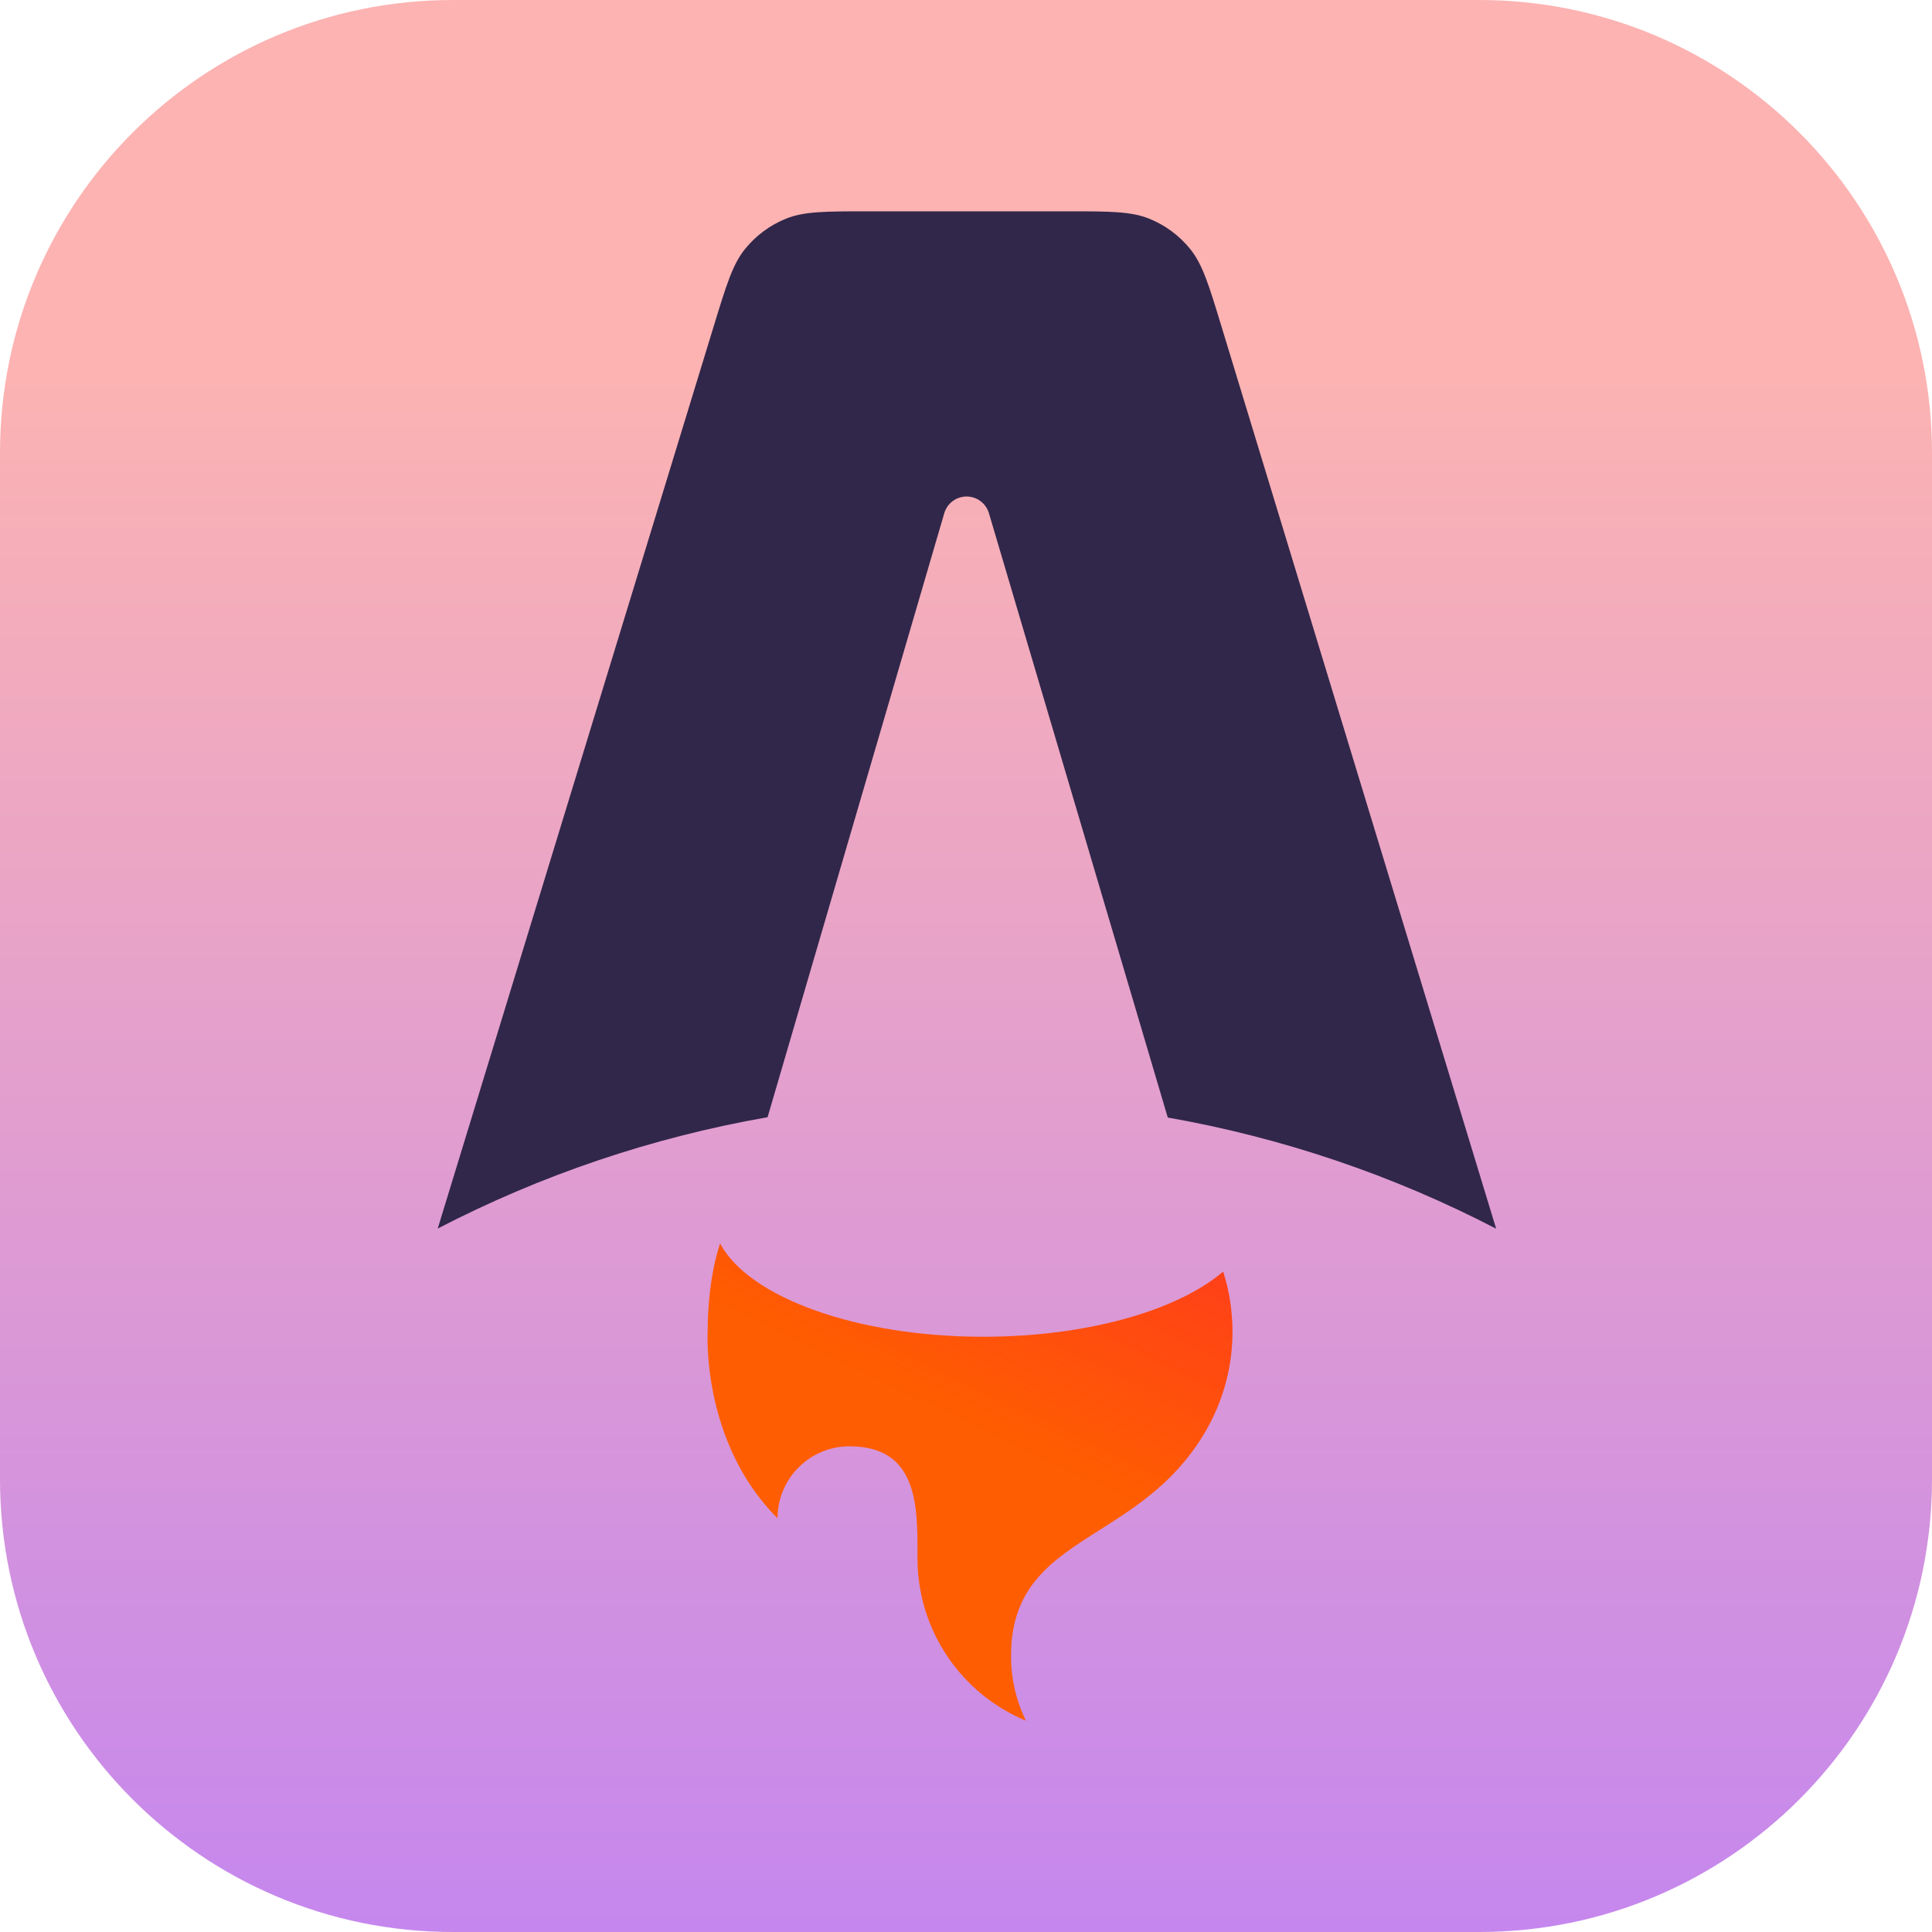
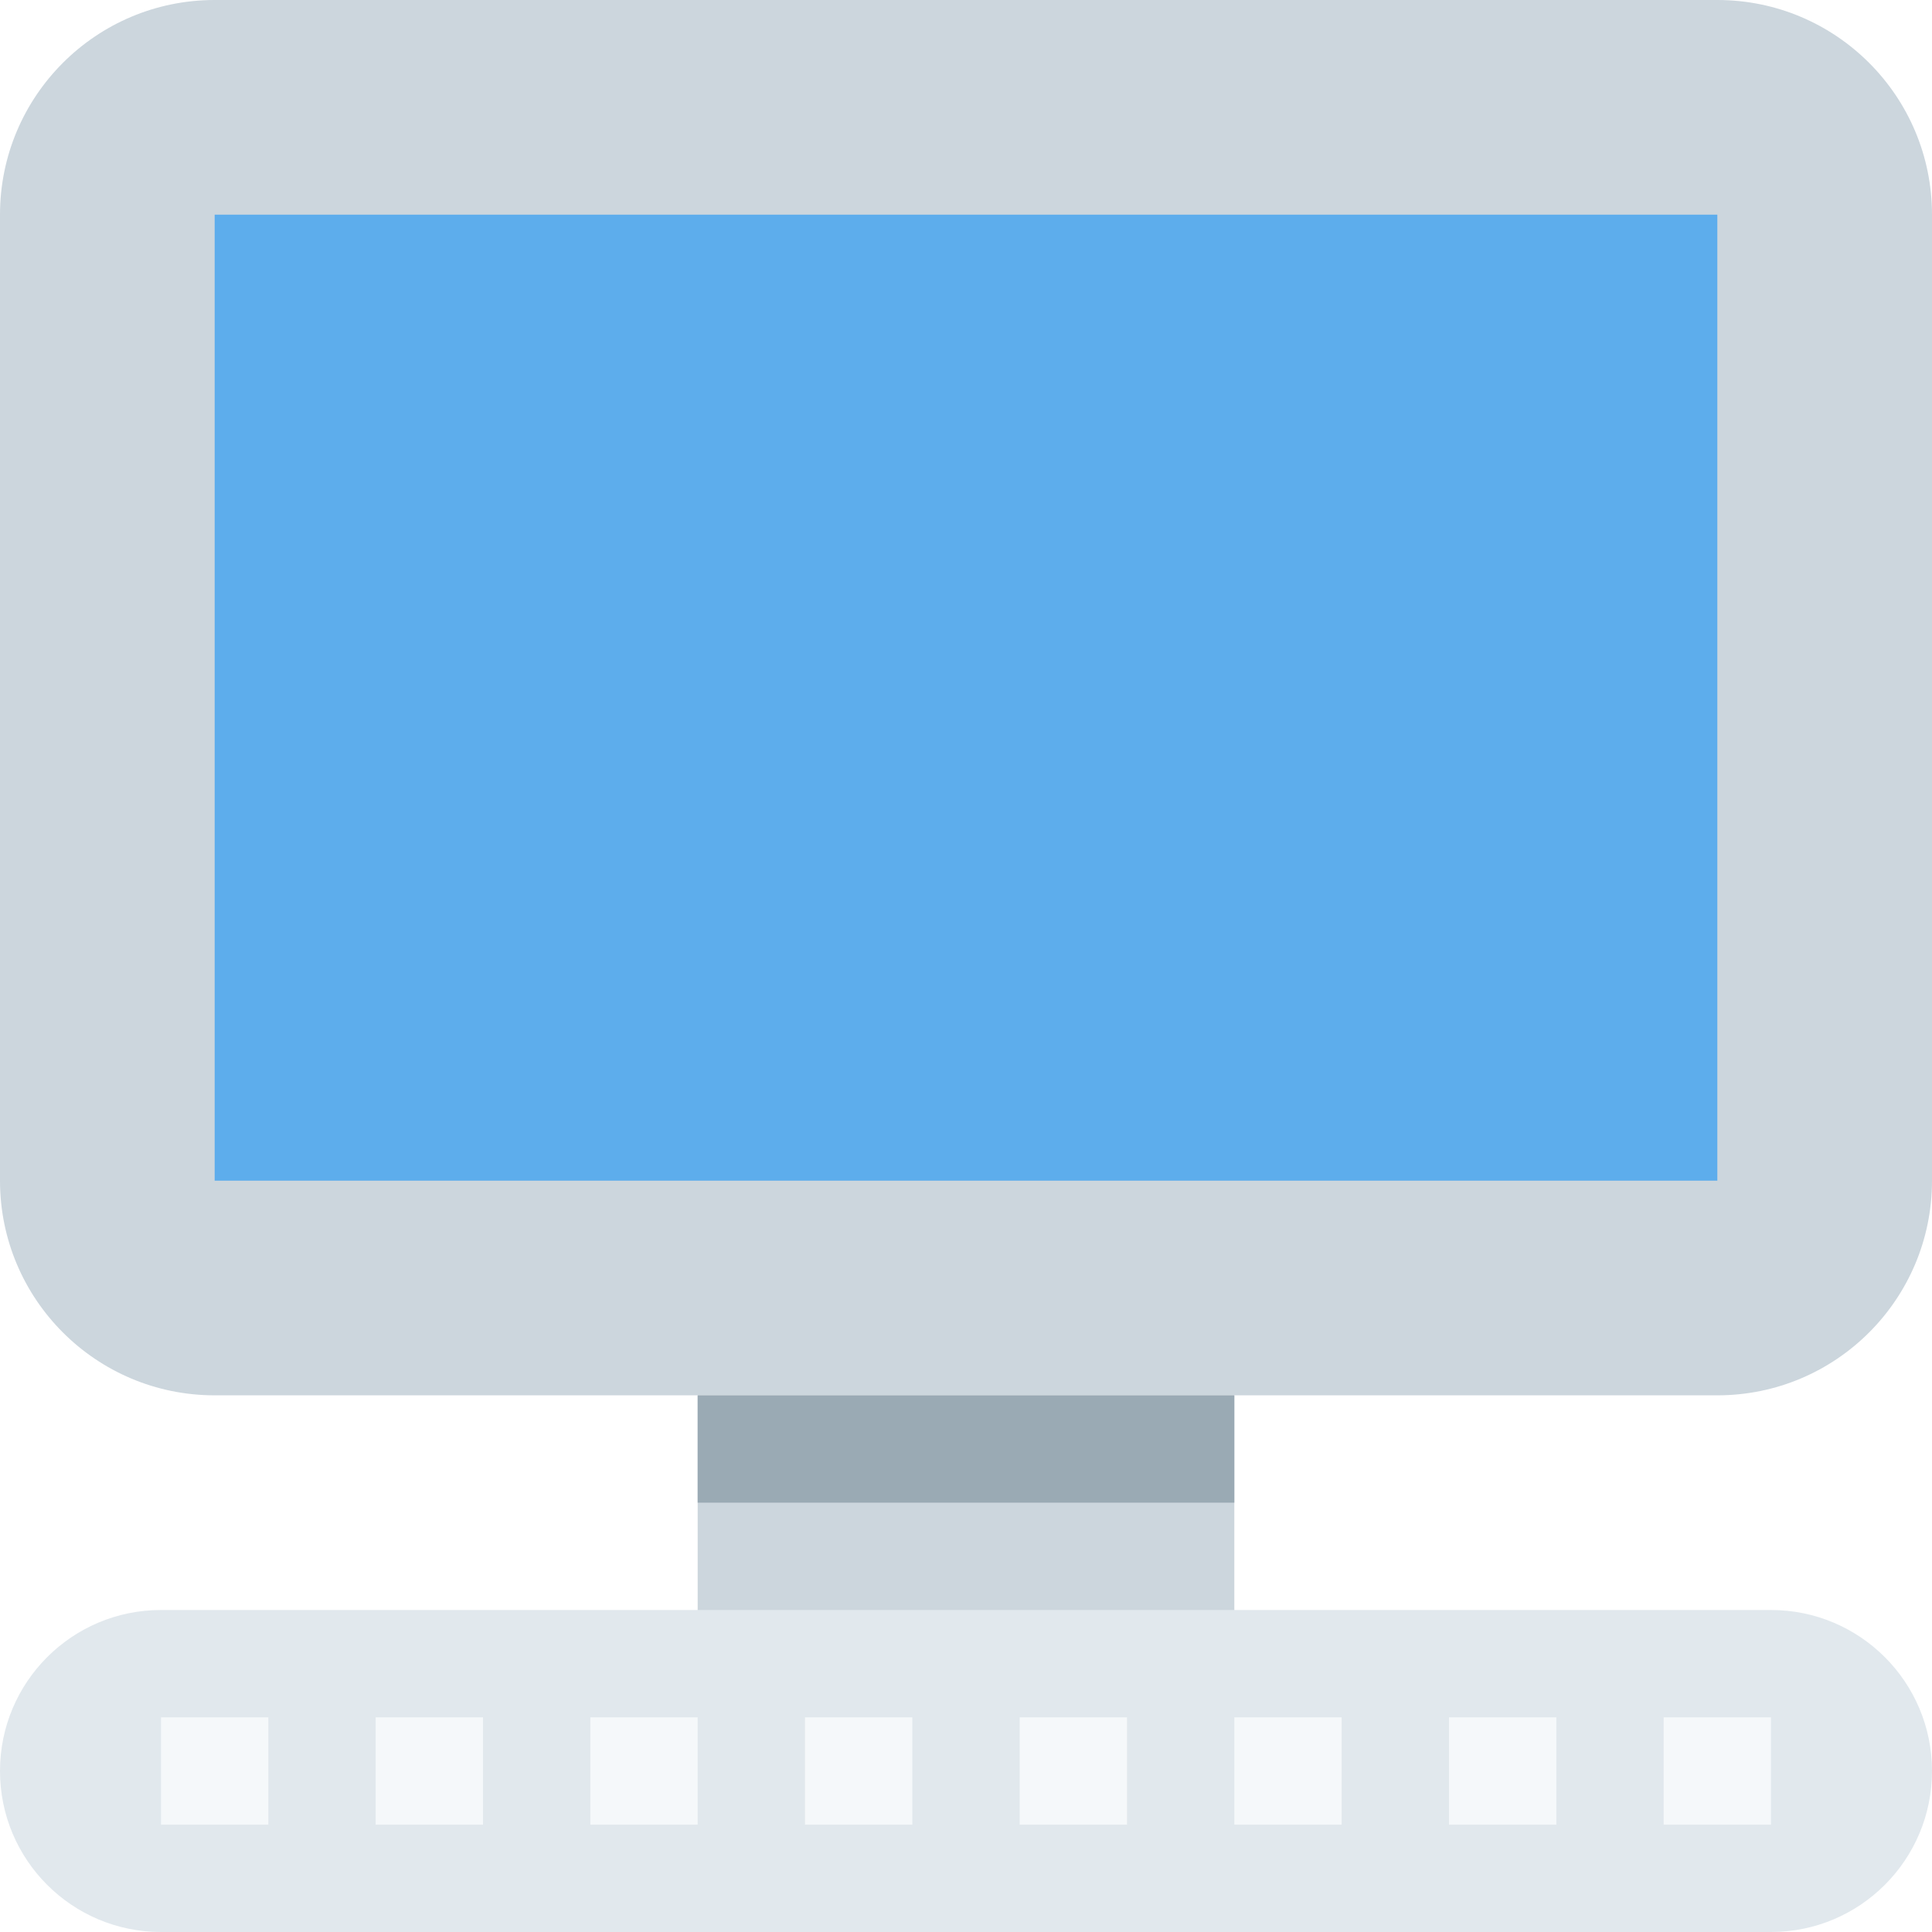
- <svg xmlns="http://www.w3.org/2000/svg" width="32" height="32" viewBox="0 0 256 256">
-   <g fill="none">
-     <rect width="256" height="256" fill="url(#skillIconsAstro0)" rx="60" />
-     <path fill="#31274A" fill-rule="evenodd" d="M157.719 33.011c1.634 2.028 2.466 4.765 4.132 10.237l36.396 119.561a151.5 151.5 0 0 0-43.513-14.732l-23.697-80.08a3.086 3.086 0 0 0-4.809-1.593c-.533.4-.922.962-1.109 1.602l-23.411 80.031A151.5 151.5 0 0 0 58 162.791l36.573-119.57c1.673-5.464 2.507-8.195 4.141-10.219a13.44 13.44 0 0 1 5.449-4.032c2.414-.97 5.27-.97 10.984-.97h26.123c5.721 0 8.581 0 10.997.972a13.45 13.45 0 0 1 5.452 4.04" clip-rule="evenodd" />
-     <path fill="#FF5D01" fill-rule="evenodd" d="M162.074 168.499c-6 5.131-17.976 8.629-31.77 8.629c-16.931 0-31.122-5.271-34.887-12.359c-1.346 4.063-1.648 8.712-1.648 11.683c0 0-.887 14.585 9.257 24.729a9.54 9.54 0 0 1 9.538-9.538c9.028 0 9.018 7.877 9.009 14.268v.57c0 9.7 5.928 18.015 14.359 21.519a19.55 19.55 0 0 1-1.966-8.572c0-9.251 5.432-12.696 11.744-16.698c5.022-3.185 10.602-6.724 14.448-13.824a26.06 26.06 0 0 0 3.145-12.454c0-2.773-.431-5.445-1.229-7.953" clip-rule="evenodd" />
-     <path fill="url(#skillIconsAstro1)" fill-rule="evenodd" d="M162.074 168.499c-6 5.131-17.976 8.629-31.77 8.629c-16.931 0-31.122-5.271-34.887-12.359c-1.346 4.063-1.648 8.712-1.648 11.683c0 0-.887 14.585 9.257 24.729a9.54 9.54 0 0 1 9.538-9.538c9.028 0 9.018 7.877 9.009 14.268v.57c0 9.7 5.928 18.015 14.359 21.519a19.55 19.55 0 0 1-1.966-8.572c0-9.251 5.432-12.696 11.744-16.698c5.022-3.185 10.602-6.724 14.448-13.824a26.06 26.06 0 0 0 3.145-12.454c0-2.773-.431-5.445-1.229-7.953" clip-rule="evenodd" />
-     <defs>
-       <linearGradient id="skillIconsAstro0" x1="128" x2="128" y1="0" y2="256" gradientUnits="userSpaceOnUse">
-         <stop offset=".193" stop-color="#FCB3B2" />
-         <stop offset="1" stop-color="#C587EE" />
-       </linearGradient>
-       <linearGradient id="skillIconsAstro1" x1="189.089" x2="153.565" y1="126.765" y2="201.132" gradientUnits="userSpaceOnUse">
-         <stop stop-color="#FF1639" />
-         <stop offset="1" stop-color="#FF1639" stop-opacity="0" />
-       </linearGradient>
-     </defs>
-   </g>
+ <svg xmlns="http://www.w3.org/2000/svg" width="32" height="32" viewBox="0 0 36 36">
+   <path fill="#CCD6DD" d="M36 22a4 4 0 0 1-4 4H4a4 4 0 0 1-4-4V4a4 4 0 0 1 4-4h28a4 4 0 0 1 4 4z" />
+   <path fill="#5DADEC" d="M4 4h28v18H4z" />
+   <path fill="#CCD6DD" d="M13 26h10v6H13z" />
+   <path fill="#9AAAB4" d="M13 26h10v2H13z" />
+   <path fill="#E1E8ED" d="M36 33a3 3 0 0 0-3-3H3a3 3 0 1 0 0 6h30a3 3 0 0 0 3-3" />
+   <path fill="#F5F8FA" d="M3 32h2v2H3zm4 0h2v2H7zm4 0h2v2h-2zm4 0h2v2h-2zm4 0h2v2h-2zm4 0h2v2h-2zm4 0h2v2h-2zm4 0h2v2h-2z" />
</svg>
